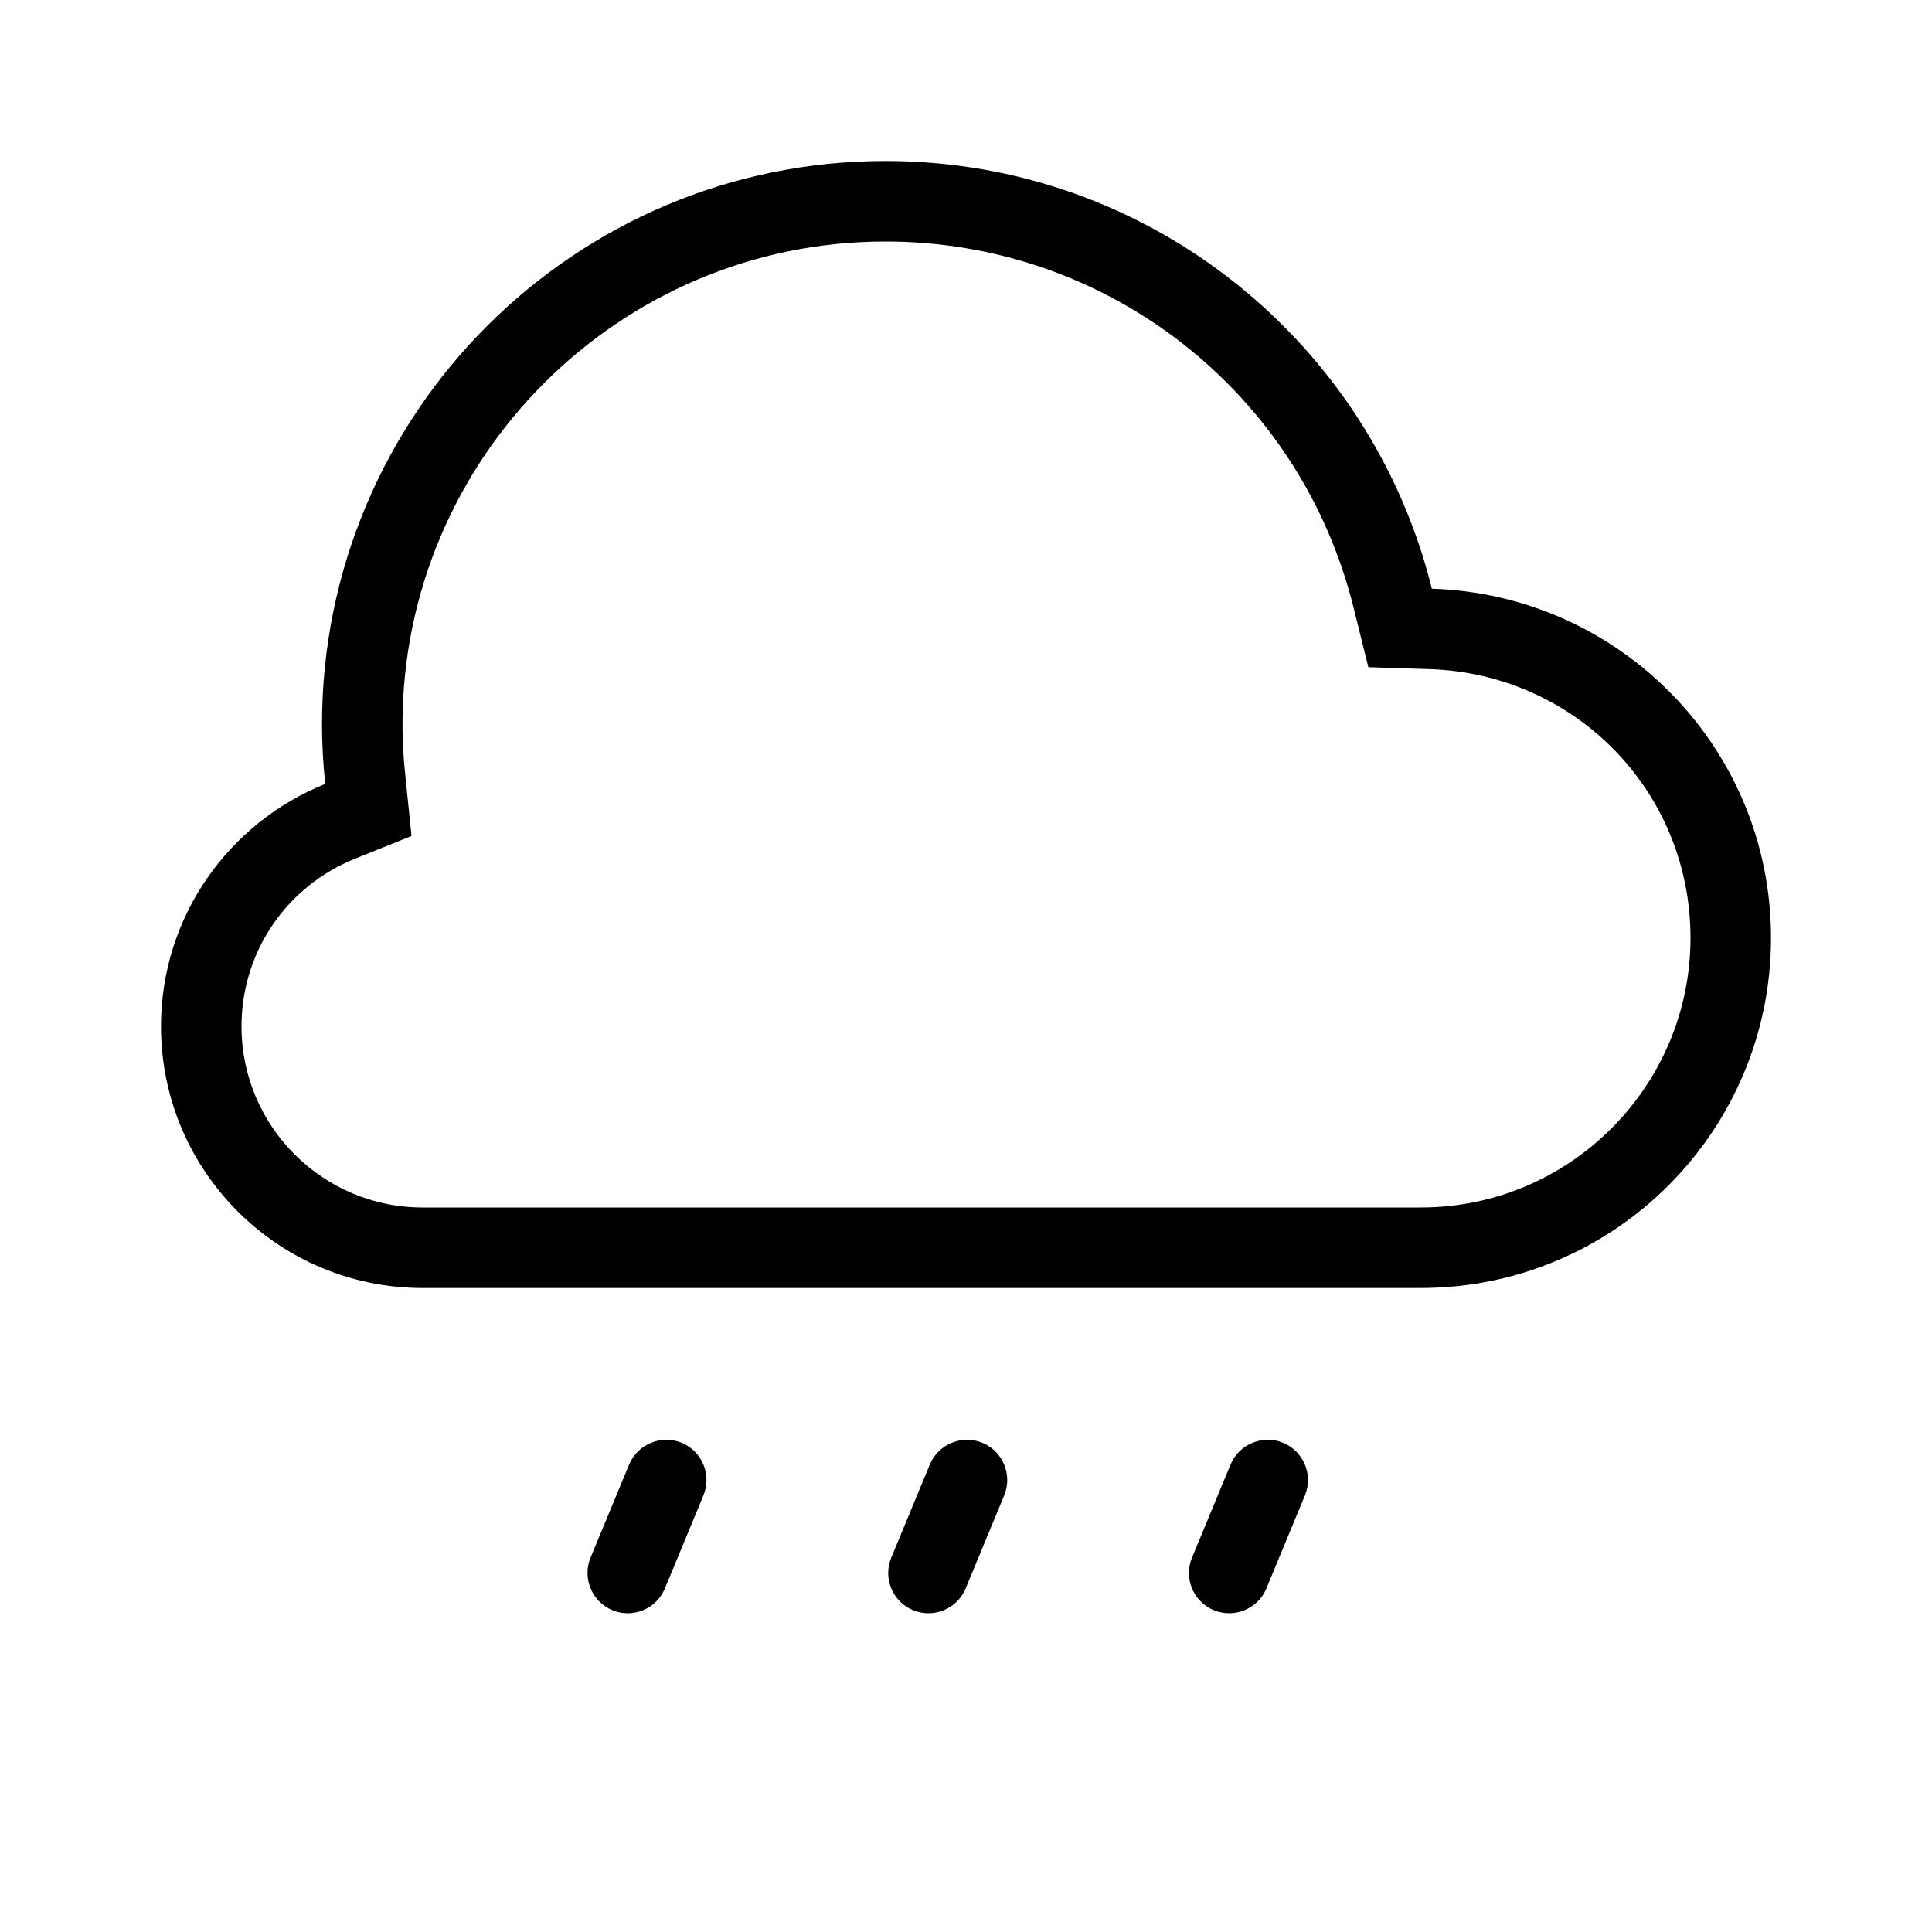
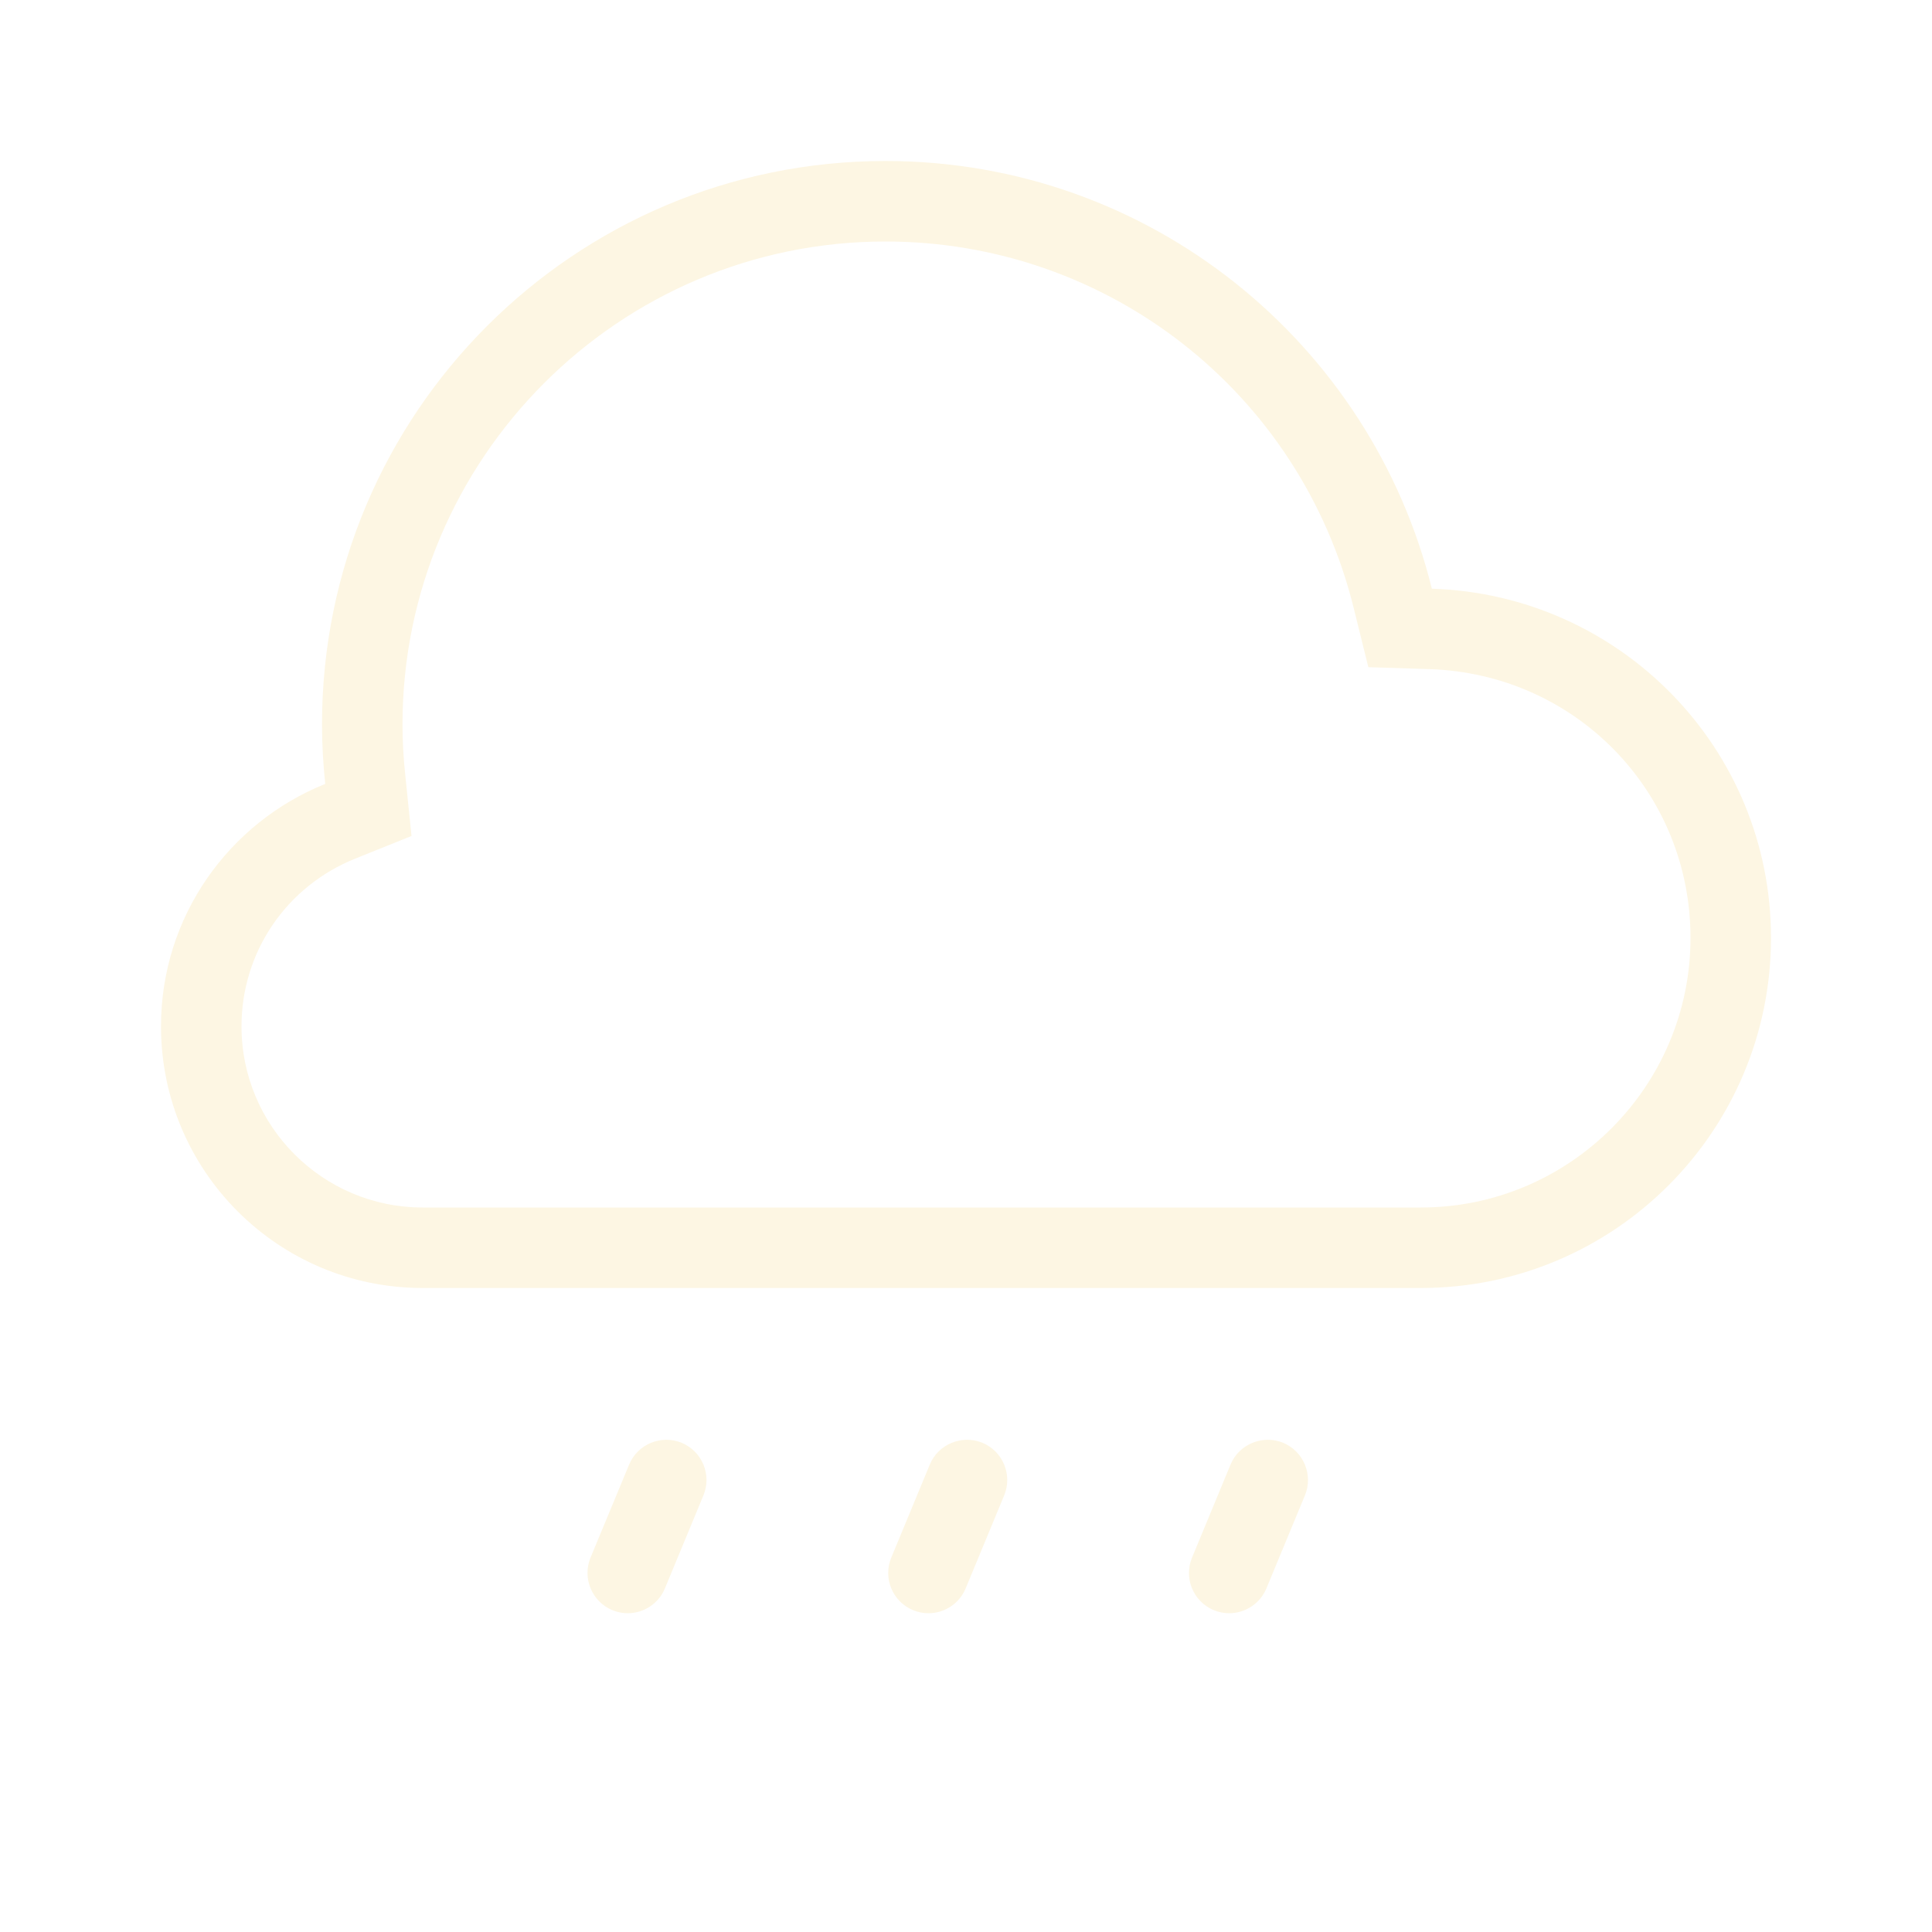
<svg xmlns="http://www.w3.org/2000/svg" version="1.1" id="drizzle" x="0px" y="0px" viewBox="0 0 24 24" enable-background="new 0 0 24 24" xml:space="preserve">
  <rect fill="none" width="24" height="24" />
-   <path fill-rule="evenodd" clip-rule="evenodd" d="M11.534,20.04c-0.064,0-0.129-0.012-0.192-0.038  c-0.255-0.106-0.376-0.399-0.27-0.653l0.478-1.155c0.106-0.256,0.401-0.375,0.654-0.271c0.255,0.106,0.376,0.399,0.27,0.654  l-0.478,1.154C11.916,19.924,11.73,20.04,11.534,20.04 M8.26,19.731l0.478-1.154c0.106-0.255-0.015-0.548-0.27-0.654  c-0.253-0.104-0.547,0.015-0.653,0.271l-0.479,1.155c-0.105,0.254,0.016,0.547,0.271,0.653  c0.062,0.026,0.127,0.038,0.191,0.038C7.994,20.04,8.18,19.924,8.26,19.731 M15.732,19.731l0.478-1.154  c0.106-0.255-0.016-0.548-0.27-0.654c-0.253-0.104-0.548,0.015-0.654,0.271l-0.478,1.155c-0.106,0.254,0.015,0.547,0.27,0.653  c0.063,0.026,0.128,0.038,0.192,0.038C15.465,20.04,15.652,19.924,15.732,19.731" />
+   <path fill="#FDF6E3" fill-rule="evenodd" clip-rule="evenodd" d="M11.534,20.04c-0.064,0-0.129-0.012-0.192-0.038  c-0.255-0.106-0.376-0.399-0.27-0.653l0.478-1.155c0.106-0.256,0.401-0.375,0.654-0.271c0.255,0.106,0.376,0.399,0.27,0.654  l-0.478,1.154C11.916,19.924,11.73,20.04,11.534,20.04 M8.26,19.731l0.478-1.154c0.106-0.255-0.015-0.548-0.27-0.654  c-0.253-0.104-0.547,0.015-0.653,0.271l-0.479,1.155c-0.105,0.254,0.016,0.547,0.271,0.653  c0.062,0.026,0.127,0.038,0.191,0.038C7.994,20.04,8.18,19.924,8.26,19.731 M15.732,19.731l0.478-1.154  c0.106-0.255-0.016-0.548-0.27-0.654c-0.253-0.104-0.548,0.015-0.654,0.271l-0.478,1.155c-0.106,0.254,0.015,0.547,0.27,0.653  c0.063,0.026,0.128,0.038,0.192,0.038C15.465,20.04,15.652,19.924,15.732,19.731" />
  <g>
-     <path d="M11,3c2.761,0,5.153,1.872,5.816,4.553l0.182,0.735l0.757,0.024   c1.819,0.058,3.245,1.524,3.245,3.338c0,1.847-1.503,3.35-3.35,3.35h-12.4c-1.241,0-2.25-1.009-2.25-2.25   c0-0.921,0.555-1.739,1.413-2.084l0.699-0.281L5.035,9.635C5.011,9.409,5,9.201,5,9   C5,5.692,7.691,3,11,3 M11,2c-3.866,0-7,3.133-7,7c0,0.25,0.015,0.496,0.04,0.738   c-1.194,0.48-2.04,1.645-2.04,3.012c0,1.794,1.455,3.25,3.25,3.25h12.4c2.403,0,4.35-1.948,4.35-4.35   c0-2.356-1.875-4.263-4.213-4.337C17.032,4.263,14.284,2,11,2L11,2z" />
+     <path fill="#FDF6E3" d="M11,3c2.761,0,5.153,1.872,5.816,4.553l0.182,0.735l0.757,0.024   c1.819,0.058,3.245,1.524,3.245,3.338c0,1.847-1.503,3.35-3.35,3.35h-12.4c-1.241,0-2.25-1.009-2.25-2.25   c0-0.921,0.555-1.739,1.413-2.084l0.699-0.281L5.035,9.635C5.011,9.409,5,9.201,5,9   C5,5.692,7.691,3,11,3 M11,2c-3.866,0-7,3.133-7,7c0,0.25,0.015,0.496,0.04,0.738   c-1.194,0.48-2.04,1.645-2.04,3.012c0,1.794,1.455,3.25,3.25,3.25h12.4c2.403,0,4.35-1.948,4.35-4.35   c0-2.356-1.875-4.263-4.213-4.337C17.032,4.263,14.284,2,11,2L11,2z" />
  </g>
</svg>
